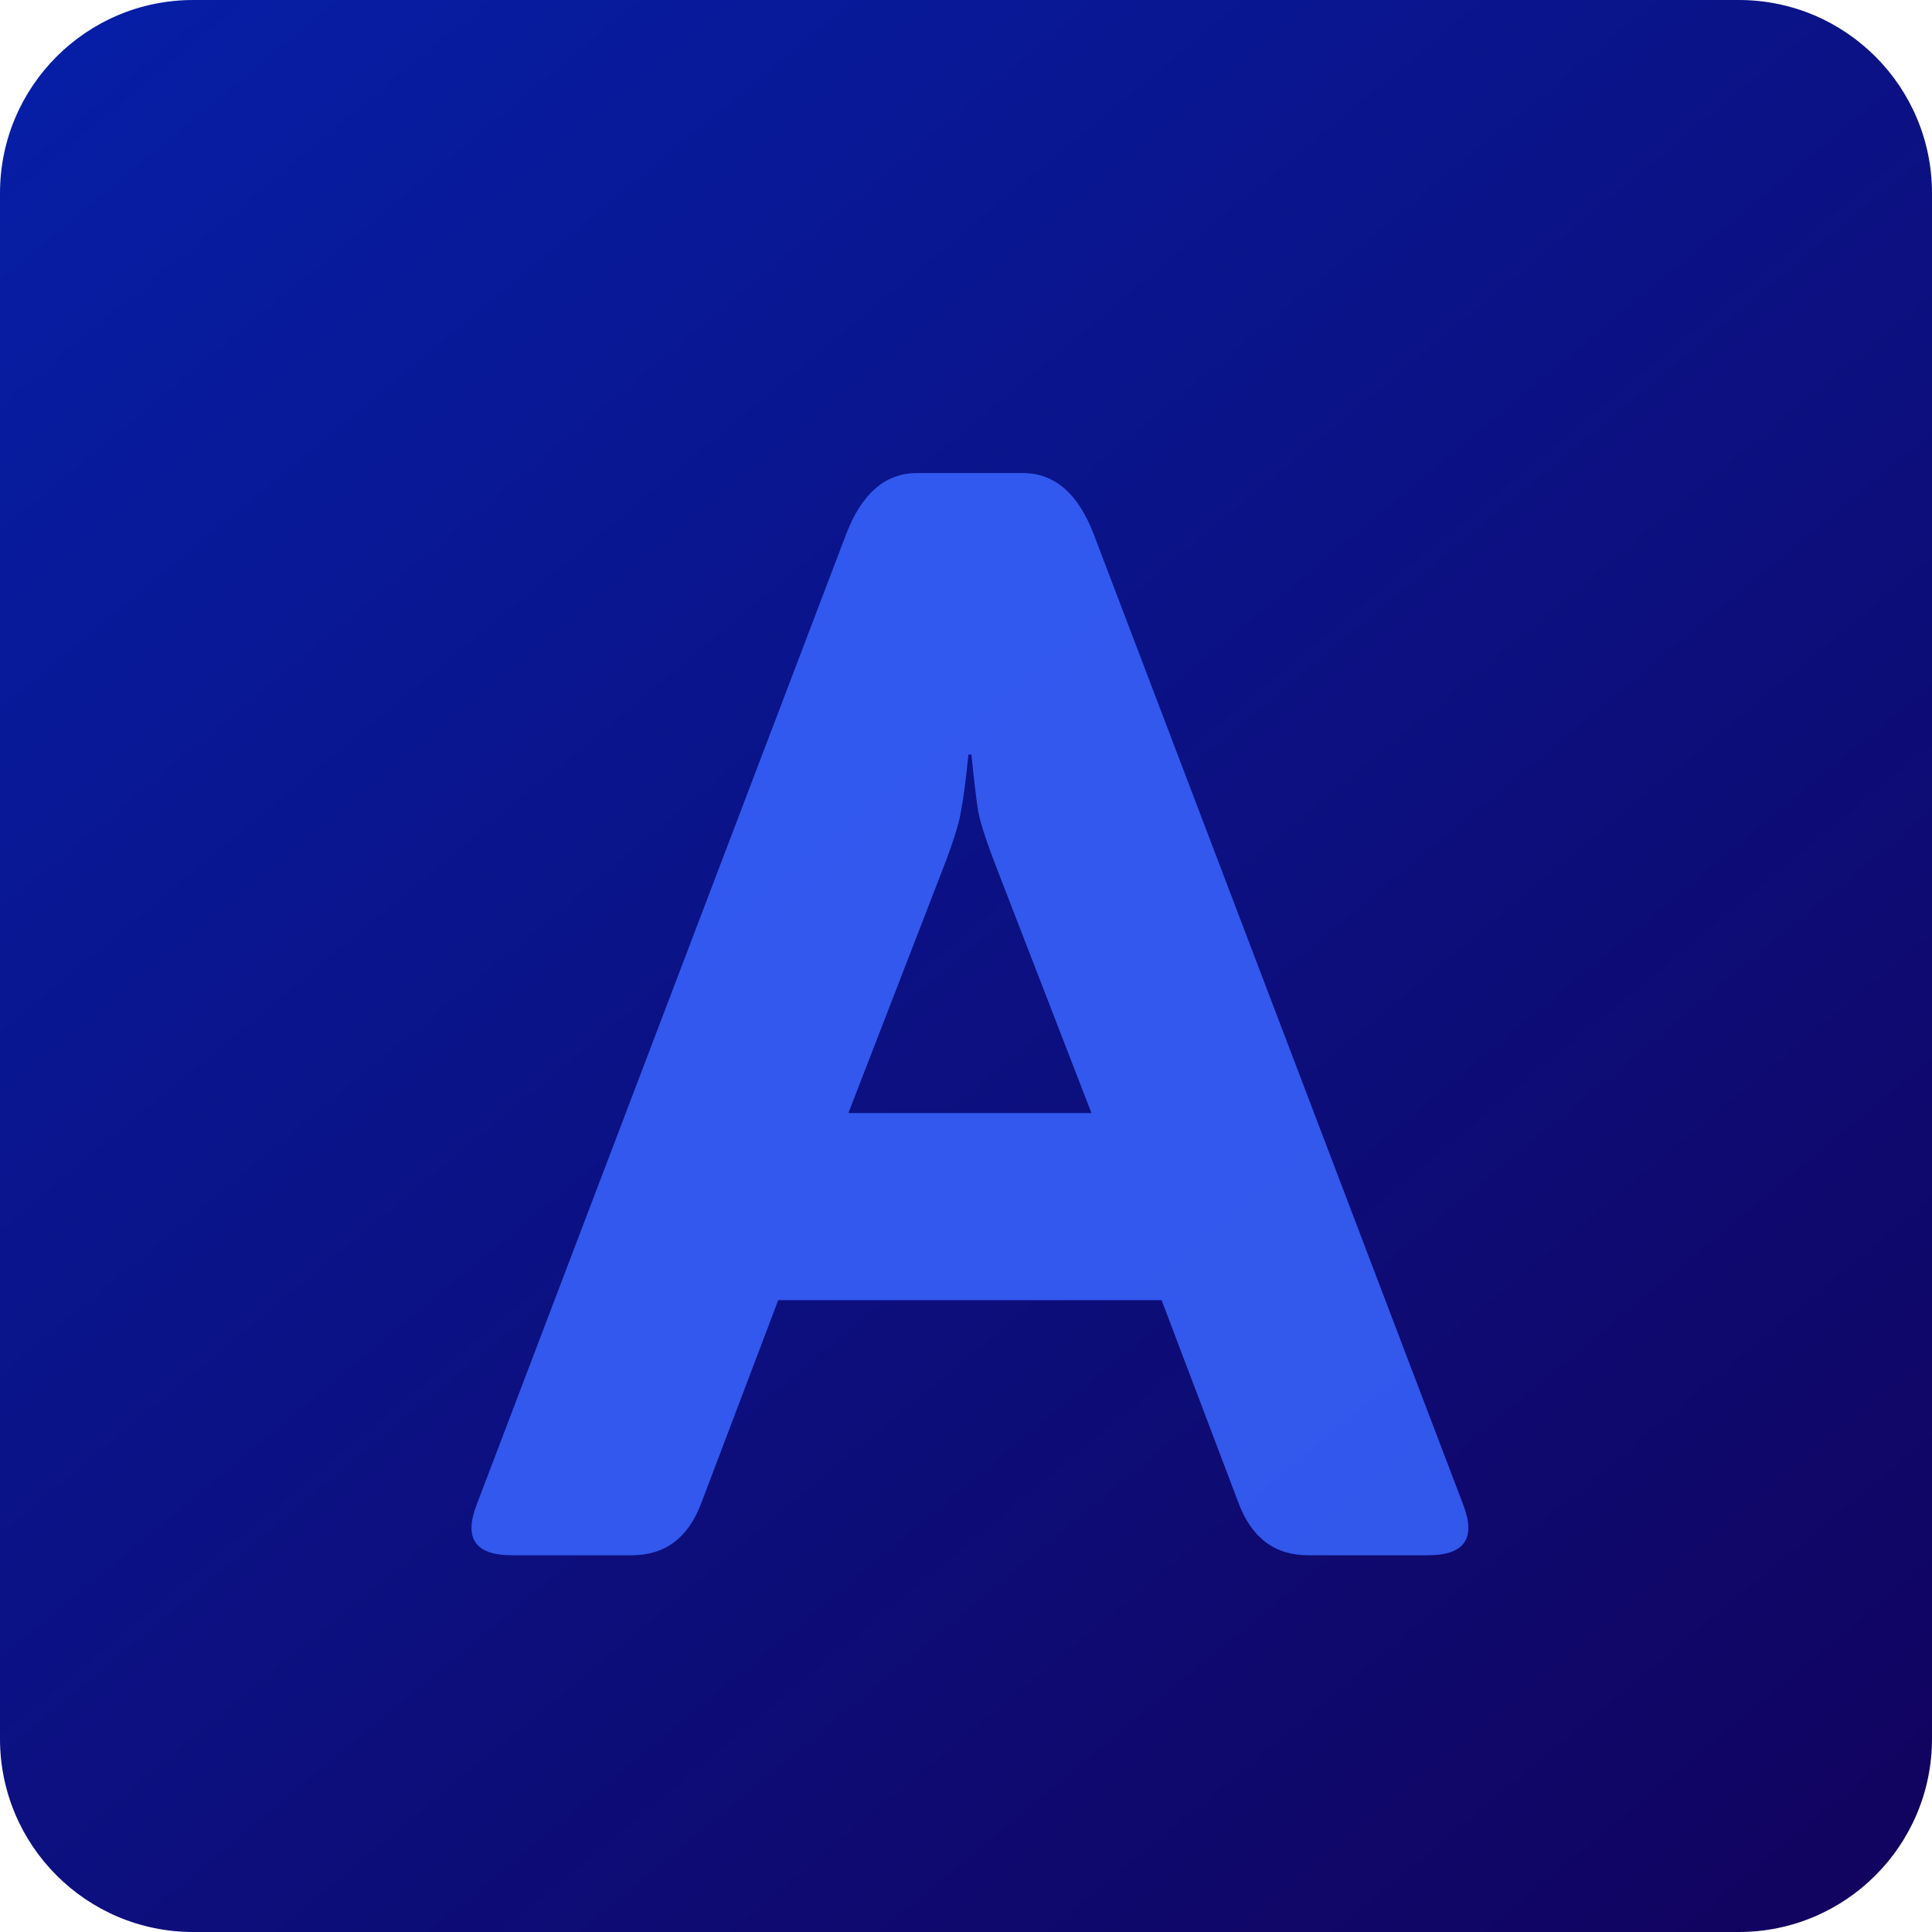
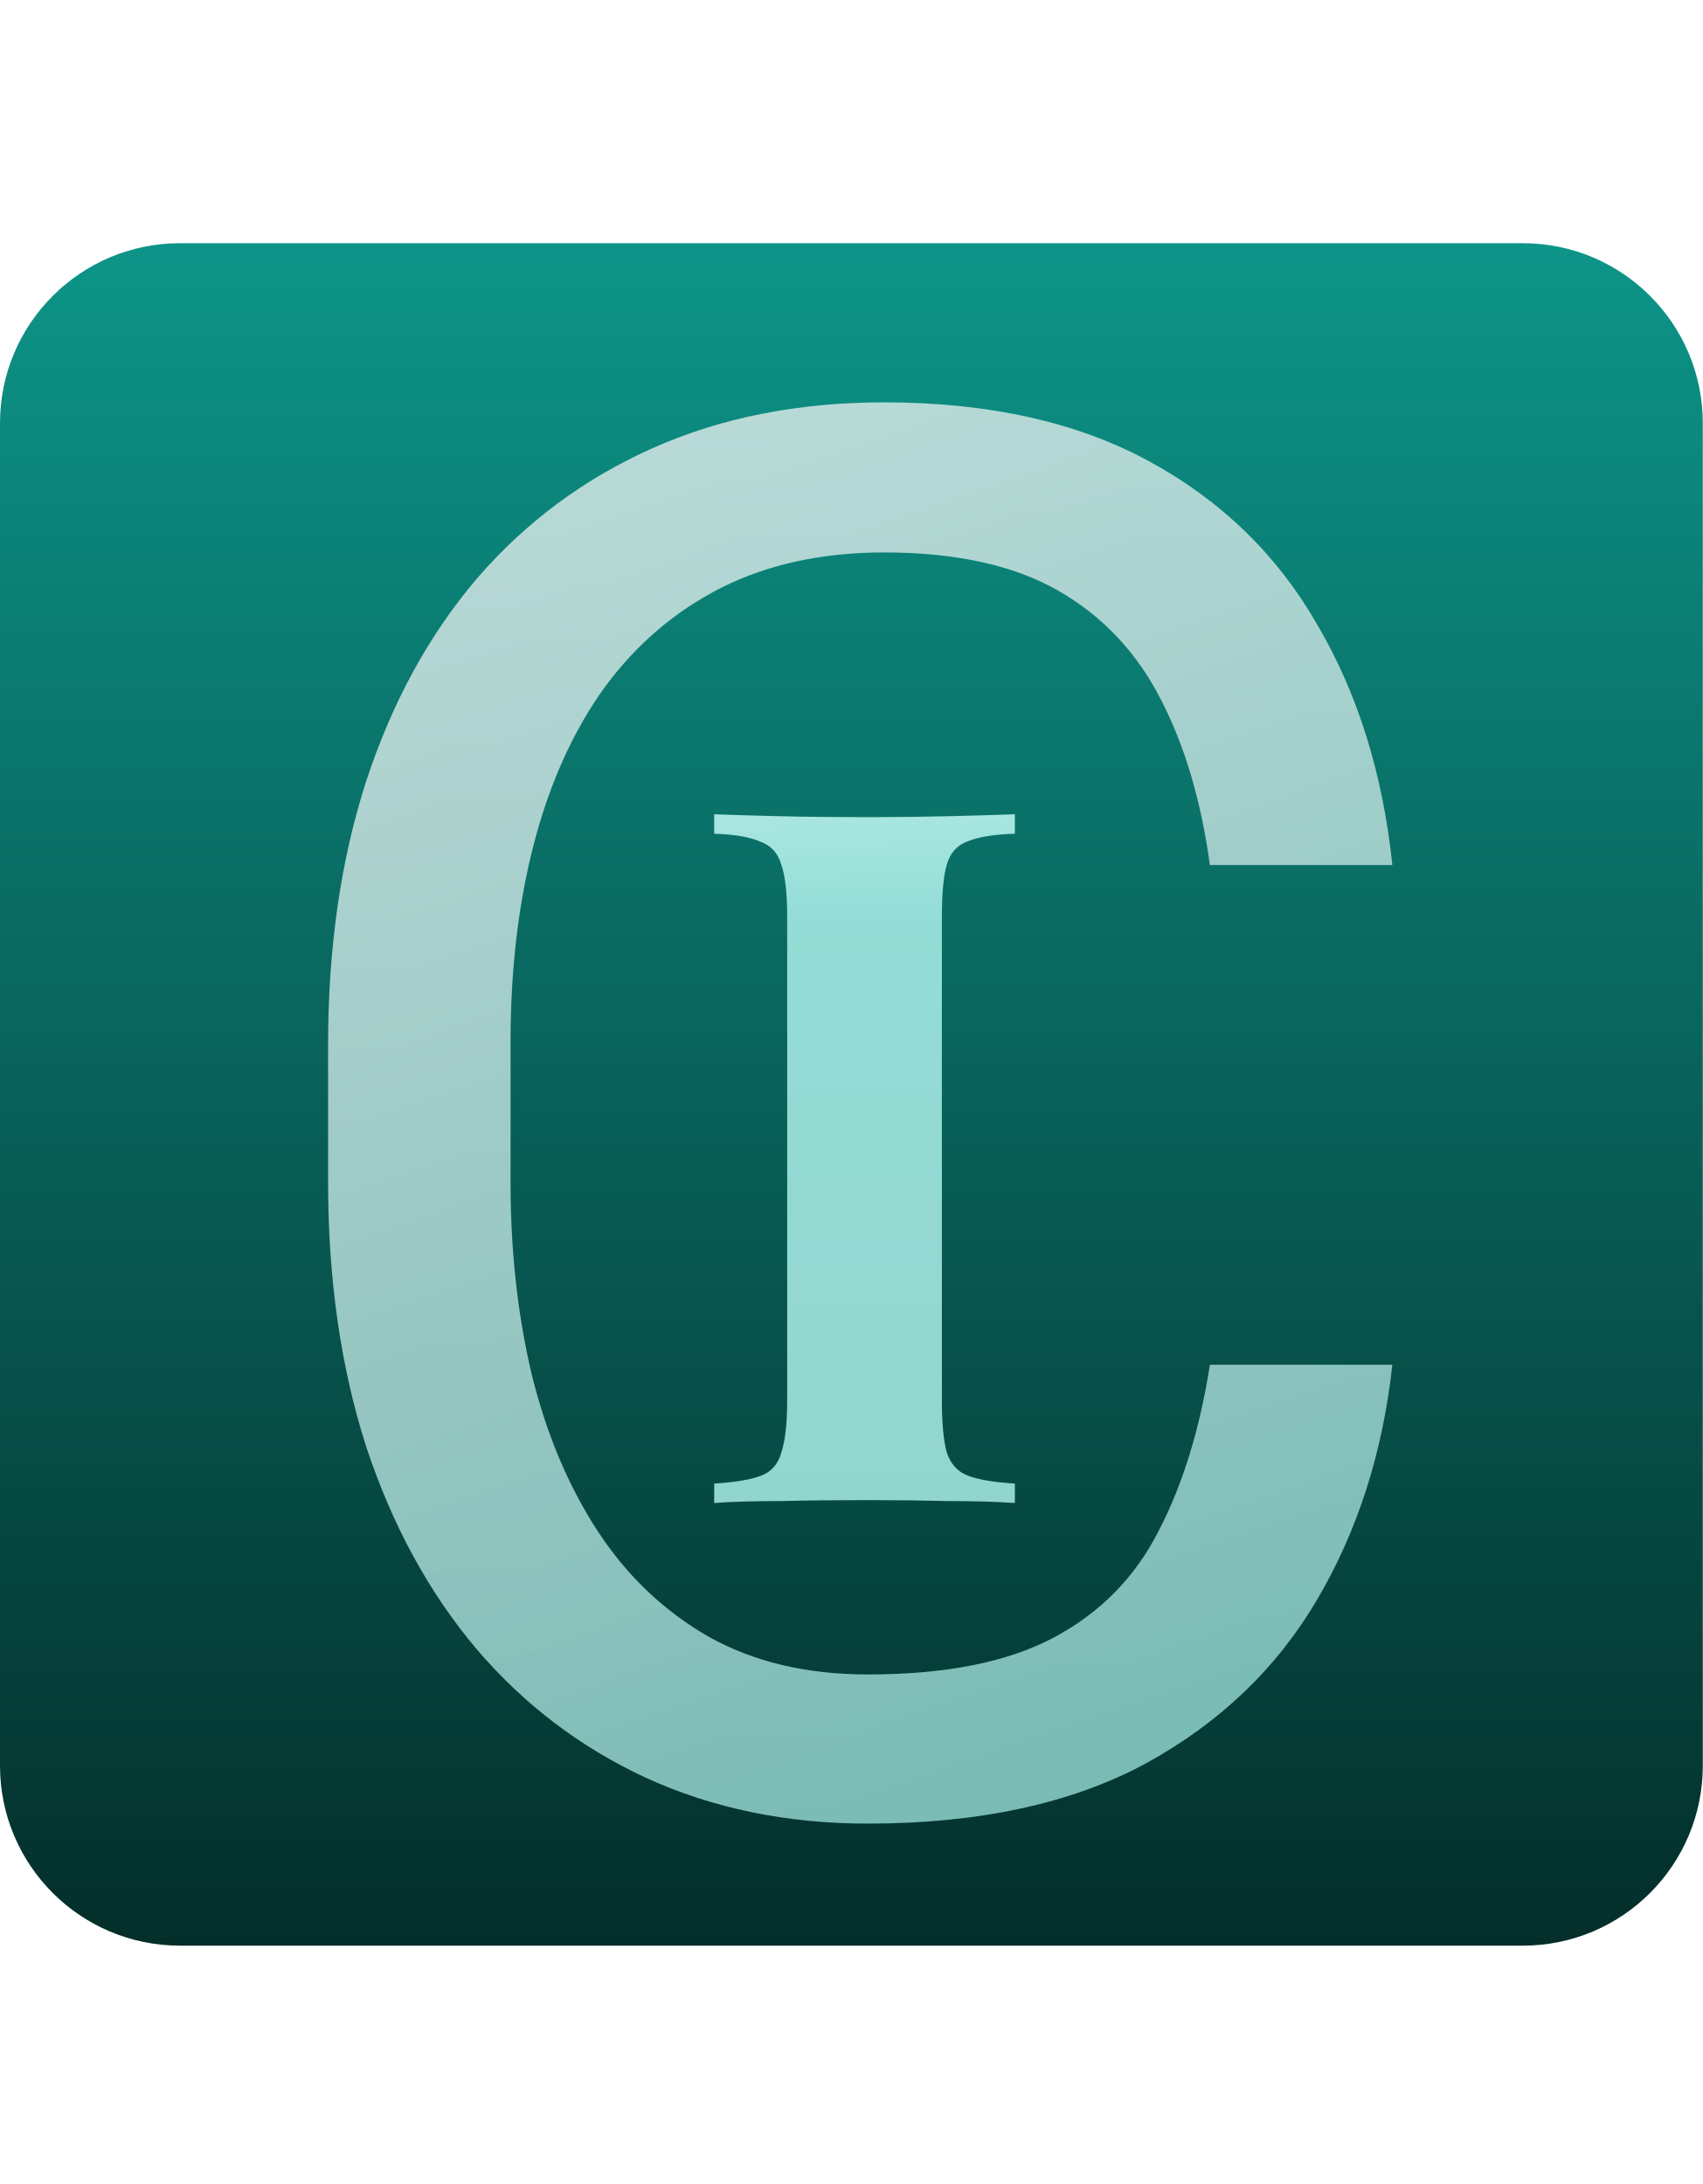
- <svg xmlns="http://www.w3.org/2000/svg" width="1000" height="1000" viewBox="0 0 1000 1000" fill="none">
-   <path d="M0 100C0 44.772 44.772 0 100 0H900C955.228 0 1000 44.772 1000 100V900C1000 955.228 955.228 1000 900 1000H100C44.772 1000 0 955.228 0 900V100Z" fill="url(#paint0_linear_243_2)" />
-   <path d="M264.922 805C246.172 805 240.052 796.406 246.562 779.219L437.969 276.484C446.042 255.391 458.281 244.844 474.688 244.844H529.375C545.781 244.844 558.021 255.391 566.094 276.484L757.5 779.219C764.01 796.406 757.891 805 739.141 805H677.031C659.844 805 647.865 796.016 641.094 778.047L601.25 672.969H402.812L362.969 778.047C356.198 796.016 344.219 805 327.031 805H264.922ZM439.141 576.094H564.922L516.875 451.875C511.146 437.292 507.63 426.745 506.328 420.234C505.286 413.464 504.115 403.568 502.812 390.547H501.25C499.948 403.568 498.646 413.464 497.344 420.234C496.302 426.745 492.917 437.292 487.188 451.875L439.141 576.094Z" fill="#3864FF" fill-opacity="0.86" />
+ <svg xmlns="http://www.w3.org/2000/svg" width="350" height="449" viewBox="0 0 350 449" fill="none">
+   <path d="M0 87C0 66.566 16.566 50 37 50H313C333.435 50 350 66.566 350 87V363C350 383.435 333.435 400 313 400H37C16.566 400 0 383.435 0 363V87Z" fill="url(#paint0_linear_2_14)" />
+   <path d="M248.688 280.57H286.188C284.234 298.539 279.091 314.62 270.758 328.812C262.424 343.005 250.641 354.268 235.406 362.602C220.172 370.805 201.161 374.906 178.375 374.906C161.708 374.906 146.539 371.781 132.867 365.531C119.326 359.281 107.672 350.427 97.906 338.969C88.141 327.38 80.588 313.513 75.25 297.367C70.042 281.091 67.438 262.992 67.438 243.07V214.75C67.438 194.828 70.042 176.794 75.25 160.648C80.588 144.372 88.206 130.44 98.102 118.852C108.128 107.263 120.172 98.344 134.234 92.094C148.297 85.844 164.117 82.719 181.695 82.719C203.18 82.719 221.344 86.755 236.188 94.828C251.031 102.901 262.555 114.099 270.758 128.422C279.091 142.615 284.234 159.086 286.188 177.836H248.688C246.865 164.555 243.479 153.161 238.531 143.656C233.583 134.021 226.552 126.599 217.438 121.391C208.323 116.182 196.409 113.578 181.695 113.578C169.065 113.578 157.932 115.987 148.297 120.805C138.792 125.622 130.784 132.458 124.273 141.312C117.893 150.167 113.076 160.779 109.82 173.148C106.565 185.518 104.938 199.255 104.938 214.359V243.07C104.938 257.003 106.37 270.089 109.234 282.328C112.229 294.568 116.721 305.31 122.711 314.555C128.701 323.799 136.318 331.091 145.562 336.43C154.807 341.638 165.745 344.242 178.375 344.242C194.391 344.242 207.151 341.703 216.656 336.625C226.161 331.547 233.323 324.255 238.141 314.75C243.089 305.245 246.604 293.852 248.688 280.57Z" fill="url(#paint1_linear_2_14)" />
+   <path d="M208.6 167.4V171.4C204.333 171.533 201.067 172.067 198.8 173C196.667 173.8 195.267 175.4 194.6 177.8C193.933 180.067 193.6 183.667 193.6 188.6V287.8C193.6 292.6 193.933 296.2 194.6 298.6C195.4 301 196.867 302.6 199 303.4C201.133 304.2 204.333 304.733 208.6 305V309C205 308.733 200.467 308.6 195 308.6C189.533 308.467 184 308.4 178.4 308.4C171.867 308.4 165.8 308.467 160.2 308.6C154.733 308.6 150.267 308.733 146.8 309V305C151.067 304.733 154.267 304.2 156.4 303.4C158.533 302.6 159.933 301 160.6 298.6C161.4 296.2 161.8 292.6 161.8 287.8V188.6C161.8 183.667 161.4 180.067 160.6 177.8C159.933 175.4 158.467 173.8 156.2 173C154.067 172.067 150.933 171.533 146.8 171.4V167.4C150.267 167.533 154.733 167.667 160.2 167.8C165.8 167.933 171.867 168 178.4 168C184 168 189.533 167.933 195 167.8C200.467 167.667 205 167.533 208.6 167.4Z" fill="url(#paint2_linear_2_14)" />
  <defs>
-     <linearGradient id="paint0_linear_243_2" x1="-403" y1="-591.5" x2="1000" y2="1099.5" gradientUnits="userSpaceOnUse">
-       <stop stop-color="#002DCD" />
-       <stop offset="1" stop-color="#120159" />
+     <linearGradient id="paint0_linear_2_14" x1="175" y1="50" x2="175" y2="400" gradientUnits="userSpaceOnUse">
+       <stop stop-color="#0D9488" />
+       <stop offset="1" stop-color="#042E2A" />
+     </linearGradient>
+     <linearGradient id="paint1_linear_2_14" x1="322.5" y1="618.5" x2="113" y2="11.5" gradientUnits="userSpaceOnUse">
+       <stop stop-color="#0D9488" />
+       <stop offset="0" stop-color="#33A69C" />
+       <stop offset="1" stop-color="#F5F5F5" stop-opacity="0.8" />
+     </linearGradient>
+     <linearGradient id="paint2_linear_2_14" x1="174.5" y1="92" x2="181.5" y2="309" gradientUnits="userSpaceOnUse">
+       <stop stop-color="white" />
+       <stop offset="0.45" stop-color="#BCFFF9" stop-opacity="0.769" />
    </linearGradient>
  </defs>
</svg>
